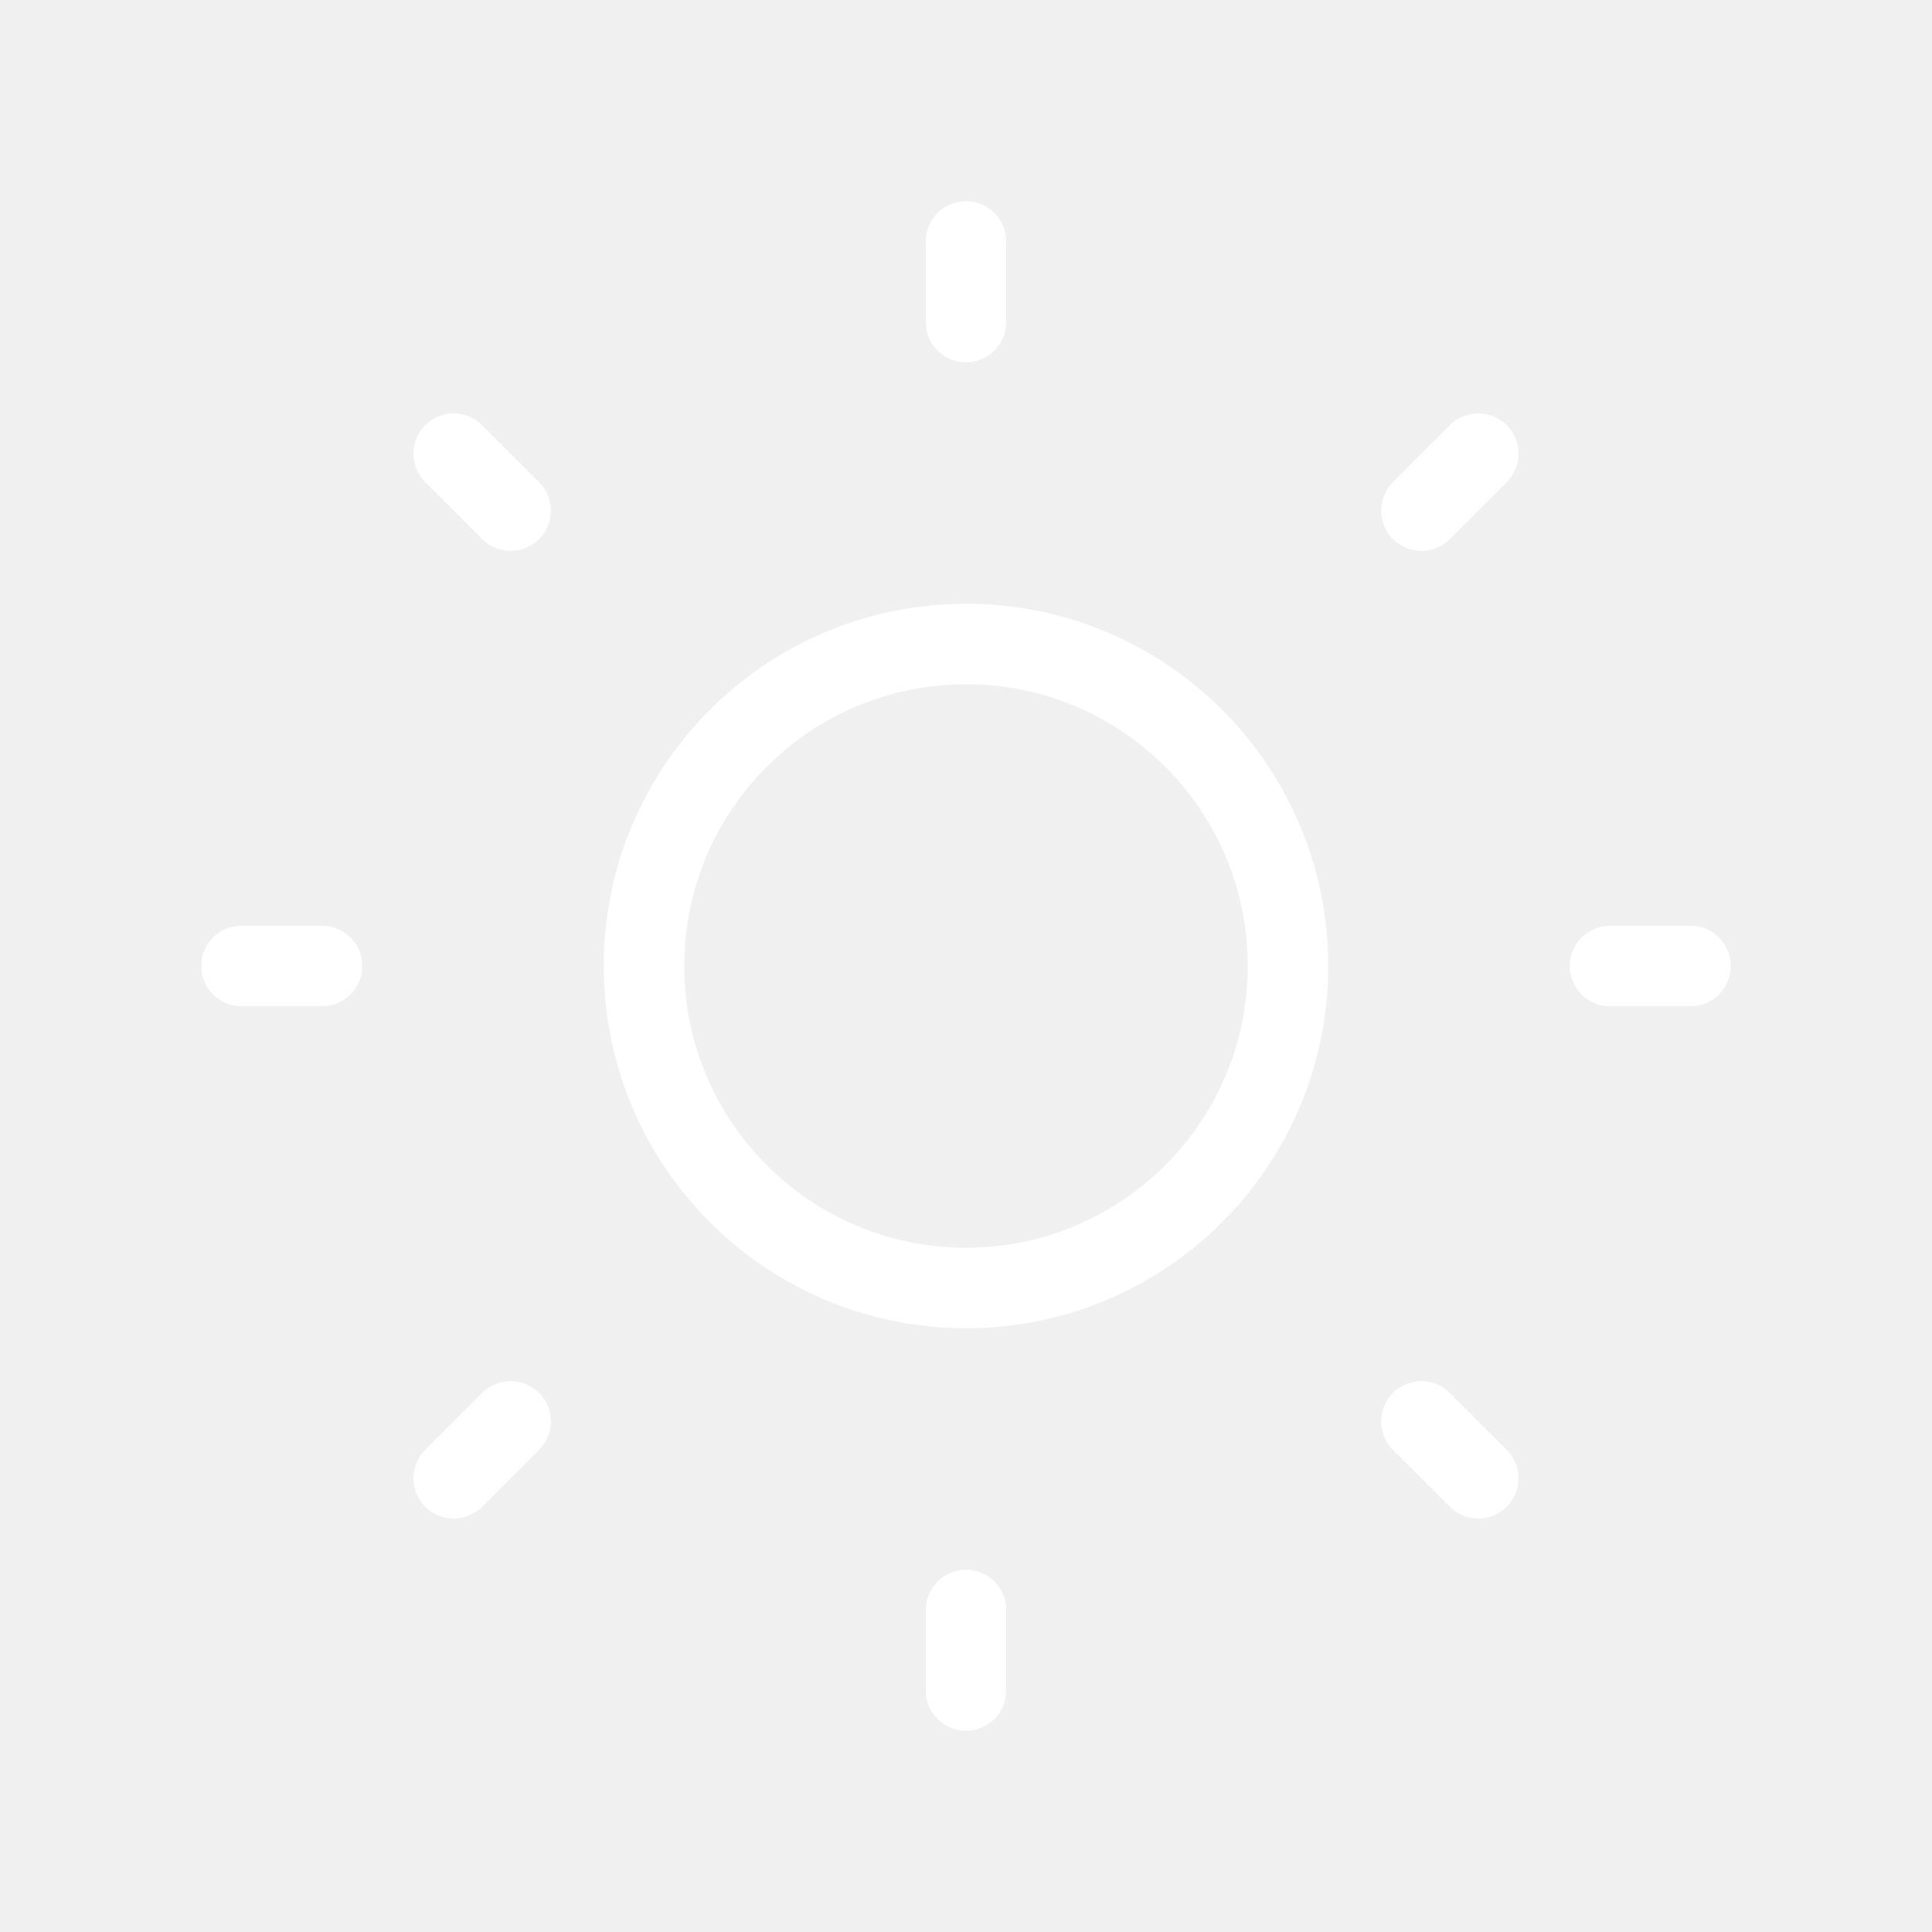
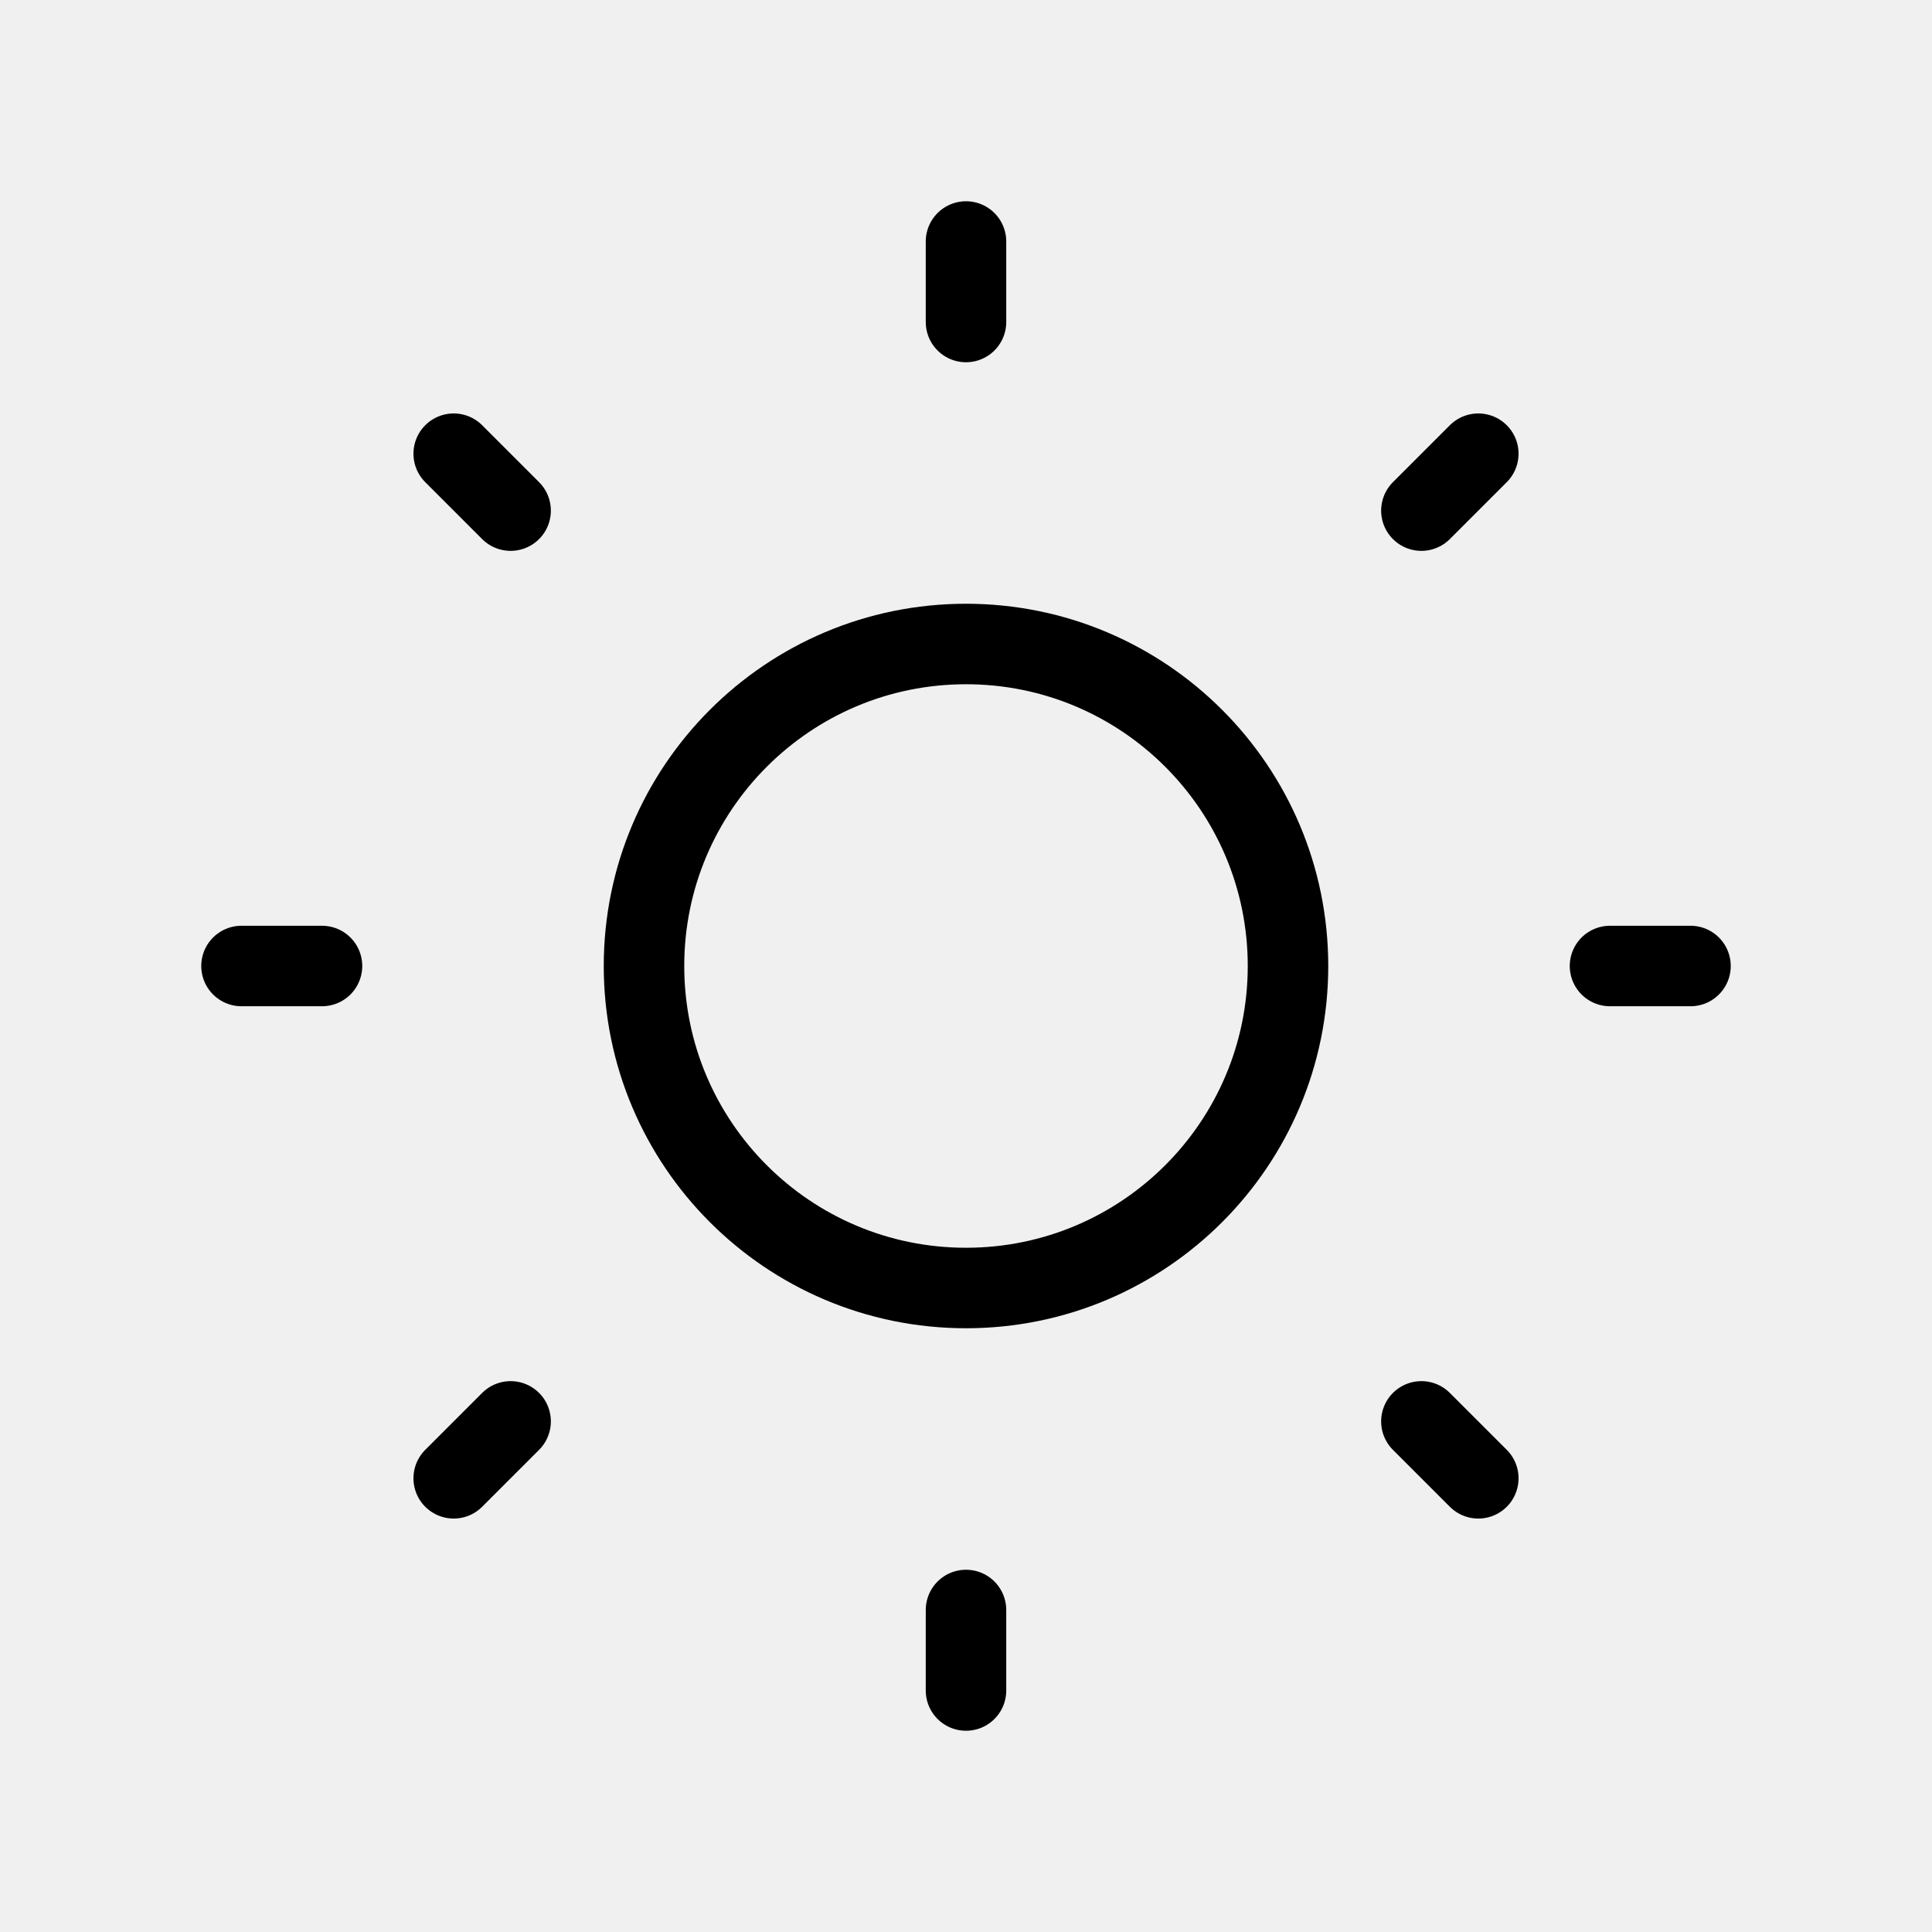
- <svg xmlns="http://www.w3.org/2000/svg" width="24" height="24" viewBox="0 0 24 24" fill="none" stroke="#ffffff" stroke-width="1" stroke-linecap="round" stroke-linejoin="round" class="lucide lucide-sun-medium-icon lucide-sun-medium">
+ <svg xmlns="http://www.w3.org/2000/svg" width="24" height="24" viewBox="0 0 24 24" fill="none" stroke="currentColor" stroke-width="1" stroke-linecap="round" stroke-linejoin="round" class="lucide lucide-sun-medium-icon lucide-sun-medium">
  <circle cx="12" cy="12" r="4" />
  <path d="M12 3v1" />
  <path d="M12 20v1" />
  <path d="M3 12h1" />
  <path d="M20 12h1" />
  <path d="m18.364 5.636-.707.707" />
  <path d="m6.343 17.657-.707.707" />
  <path d="m5.636 5.636.707.707" />
  <path d="m17.657 17.657.707.707" />
</svg>
